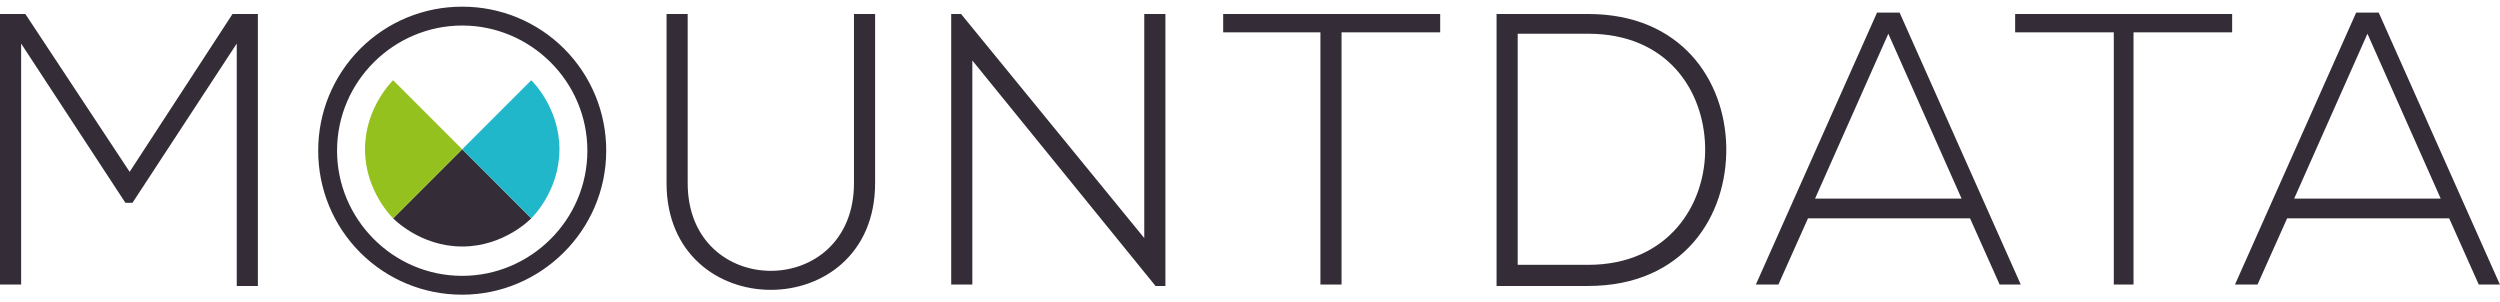
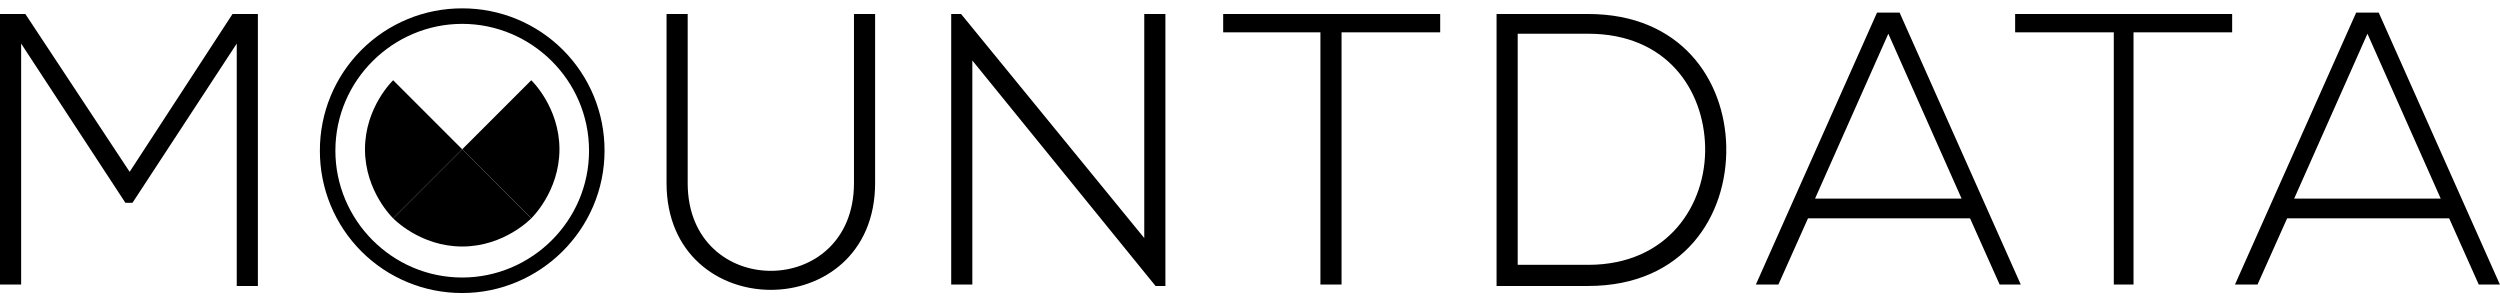
<svg xmlns="http://www.w3.org/2000/svg" class="{{ include.css-class }}" width="299" height="36" viewBox="0 0 299 36">
-   <g fill="none" fill-rule="evenodd">
-     <path d="M55.28 2.854c-8.258 0-15.168 6.742-15.168 15.168 0 8.259 6.742 15.169 15.169 15.169 8.258 0 15.168-6.742 15.168-15.169 0-8.426-6.91-15.168-15.168-15.168m0 32.19a16.975 16.975 0 0 1-17.023-17.022A16.975 16.975 0 0 1 55.281 1a16.975 16.975 0 0 1 17.022 17.022c0 9.439-7.752 17.023-17.022 17.023" stroke="#342D38" stroke-width=".4" fill="#342D38" />
-     <path fill="#342D38" d="M28.315 5.213L15.843 24.258H15L2.528 5.213v28.82H0V1.675h3.034l12.472 18.877L27.809 1.674h3.034v32.528h-2.528zM104.663 1.674V21.9c0 17.022-24.944 17.022-24.944 0V1.674h2.528V21.9c0 13.989 19.888 13.989 19.888 0V1.674h2.528zM114.944 1.674l21.91 26.798V1.674h2.528v32.528h-1.18l-21.91-26.966v26.798h-2.528V1.674zM158.09 3.865h-11.798v-2.19h25.955v2.19H160.45v30.169h-2.528V3.865zM181.517 4.034v27.64h8.427c9.607 0 14.157-7.247 13.989-14.157-.169-6.742-4.551-13.483-13.99-13.483h-8.426zm24.944 13.483c.168 8.258-5.057 16.685-16.517 16.685h-10.955V1.674h10.955c11.123 0 16.348 7.922 16.517 15.843zM234.607 23.753l-8.764-19.72-8.764 19.72h17.528zm4.55 10.28l-3.539-7.92h-19.382l-3.54 7.92H210l14.494-32.527h2.697l14.494 32.528h-2.528zM252.809 3.865h-11.798v-2.19h25.955v2.19H255.17v30.169h-2.36zM291.91 23.753l-8.764-19.72-8.764 19.72h17.528zm4.55 10.28l-3.539-7.92H273.54L270 34.032h-2.697l14.495-32.527h2.696l14.495 32.528h-2.528zM55.28 17.854l-8.258 8.258s3.203 3.371 8.259 3.371c5.056 0 8.258-3.37 8.258-3.37l-8.258-8.26z" />
-     <path d="M55.28 17.854l-8.258-8.258s-3.37 3.202-3.37 8.258c0 5.056 3.37 8.258 3.37 8.258l8.259-8.258z" fill="#95C11F" />
-     <path d="M55.28 17.854l8.26-8.258s3.37 3.202 3.37 8.258c0 5.056-3.37 8.258-3.37 8.258l-8.26-8.258z" fill="#21B7CA" />
+   <g>
+     <path class="fill-light stroke-light" stroke-width=".4" d="M55.28 2.854c-8.258 0-15.168 6.742-15.168 15.168 0 8.259 6.742 15.169 15.169 15.169 8.258 0 15.168-6.742 15.168-15.169 0-8.426-6.91-15.168-15.168-15.168m0 32.19a16.975 16.975 0 0 1-17.023-17.022A16.975 16.975 0 0 1 55.281 1a16.975 16.975 0 0 1 17.022 17.022c0 9.439-7.752 17.023-17.022 17.023" />
+     <path class="fill-light" d="M28.315 5.213L15.843 24.258H15L2.528 5.213v28.82H0V1.675h3.034l12.472 18.877L27.809 1.674h3.034v32.528h-2.528zM104.663 1.674V21.9c0 17.022-24.944 17.022-24.944 0V1.674h2.528V21.9c0 13.989 19.888 13.989 19.888 0V1.674h2.528zM114.944 1.674l21.91 26.798V1.674h2.528v32.528h-1.18l-21.91-26.966v26.798h-2.528V1.674zM158.09 3.865h-11.798v-2.19h25.955v2.19H160.45v30.169h-2.528V3.865zM181.517 4.034v27.64h8.427c9.607 0 14.157-7.247 13.989-14.157-.169-6.742-4.551-13.483-13.99-13.483h-8.426zm24.944 13.483c.168 8.258-5.057 16.685-16.517 16.685h-10.955V1.674h10.955c11.123 0 16.348 7.922 16.517 15.843zM234.607 23.753l-8.764-19.72-8.764 19.72h17.528zm4.55 10.28l-3.539-7.92h-19.382l-3.54 7.92H210l14.494-32.527h2.697l14.494 32.528h-2.528zM252.809 3.865h-11.798v-2.19h25.955v2.19H255.17v30.169h-2.36zM291.91 23.753l-8.764-19.72-8.764 19.72h17.528zm4.55 10.28l-3.539-7.92H273.54L270 34.032h-2.697l14.495-32.527h2.696l14.495 32.528h-2.528zM55.28 17.854l-8.258 8.258s3.203 3.371 8.259 3.371c5.056 0 8.258-3.37 8.258-3.37l-8.258-8.26z" />
+     <path class="fill-citron" d="M55.28 17.854l-8.258-8.258s-3.37 3.202-3.37 8.258c0 5.056 3.37 8.258 3.37 8.258l8.259-8.258z" />
+     <path class="fill-java" d="M55.28 17.854l8.26-8.258s3.37 3.202 3.37 8.258c0 5.056-3.37 8.258-3.37 8.258l-8.26-8.258z" />
  </g>
</svg>
